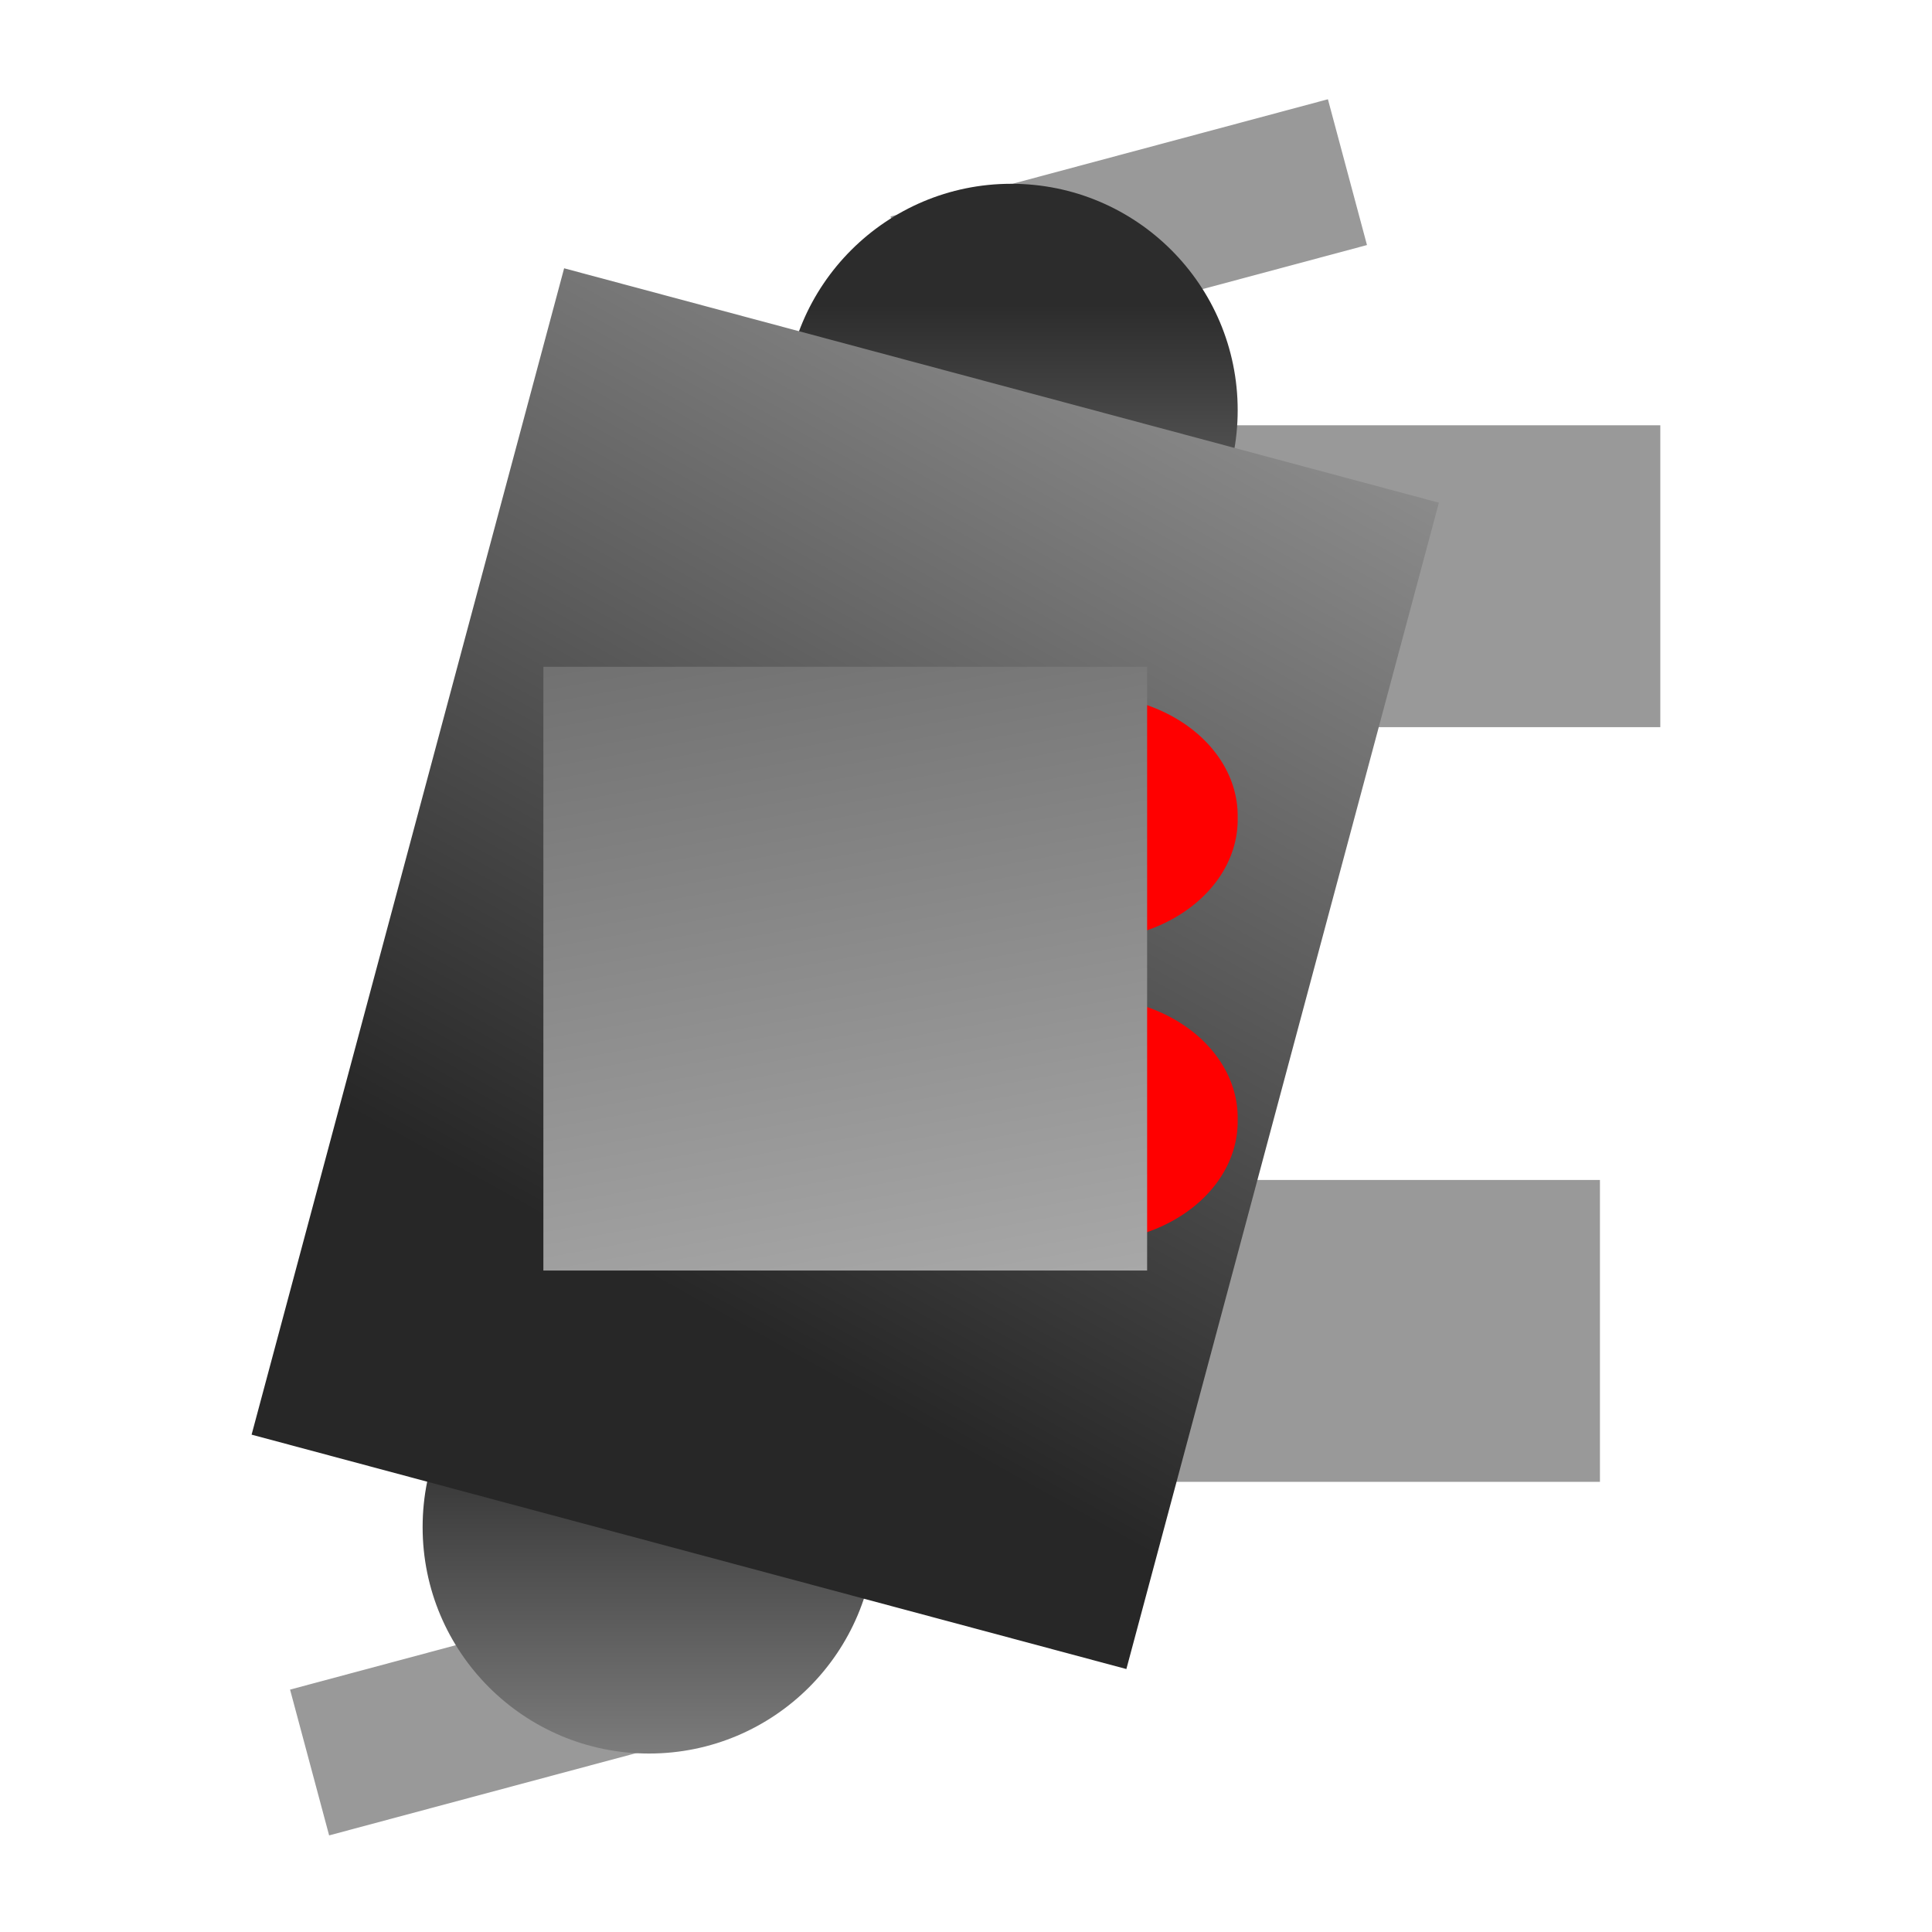
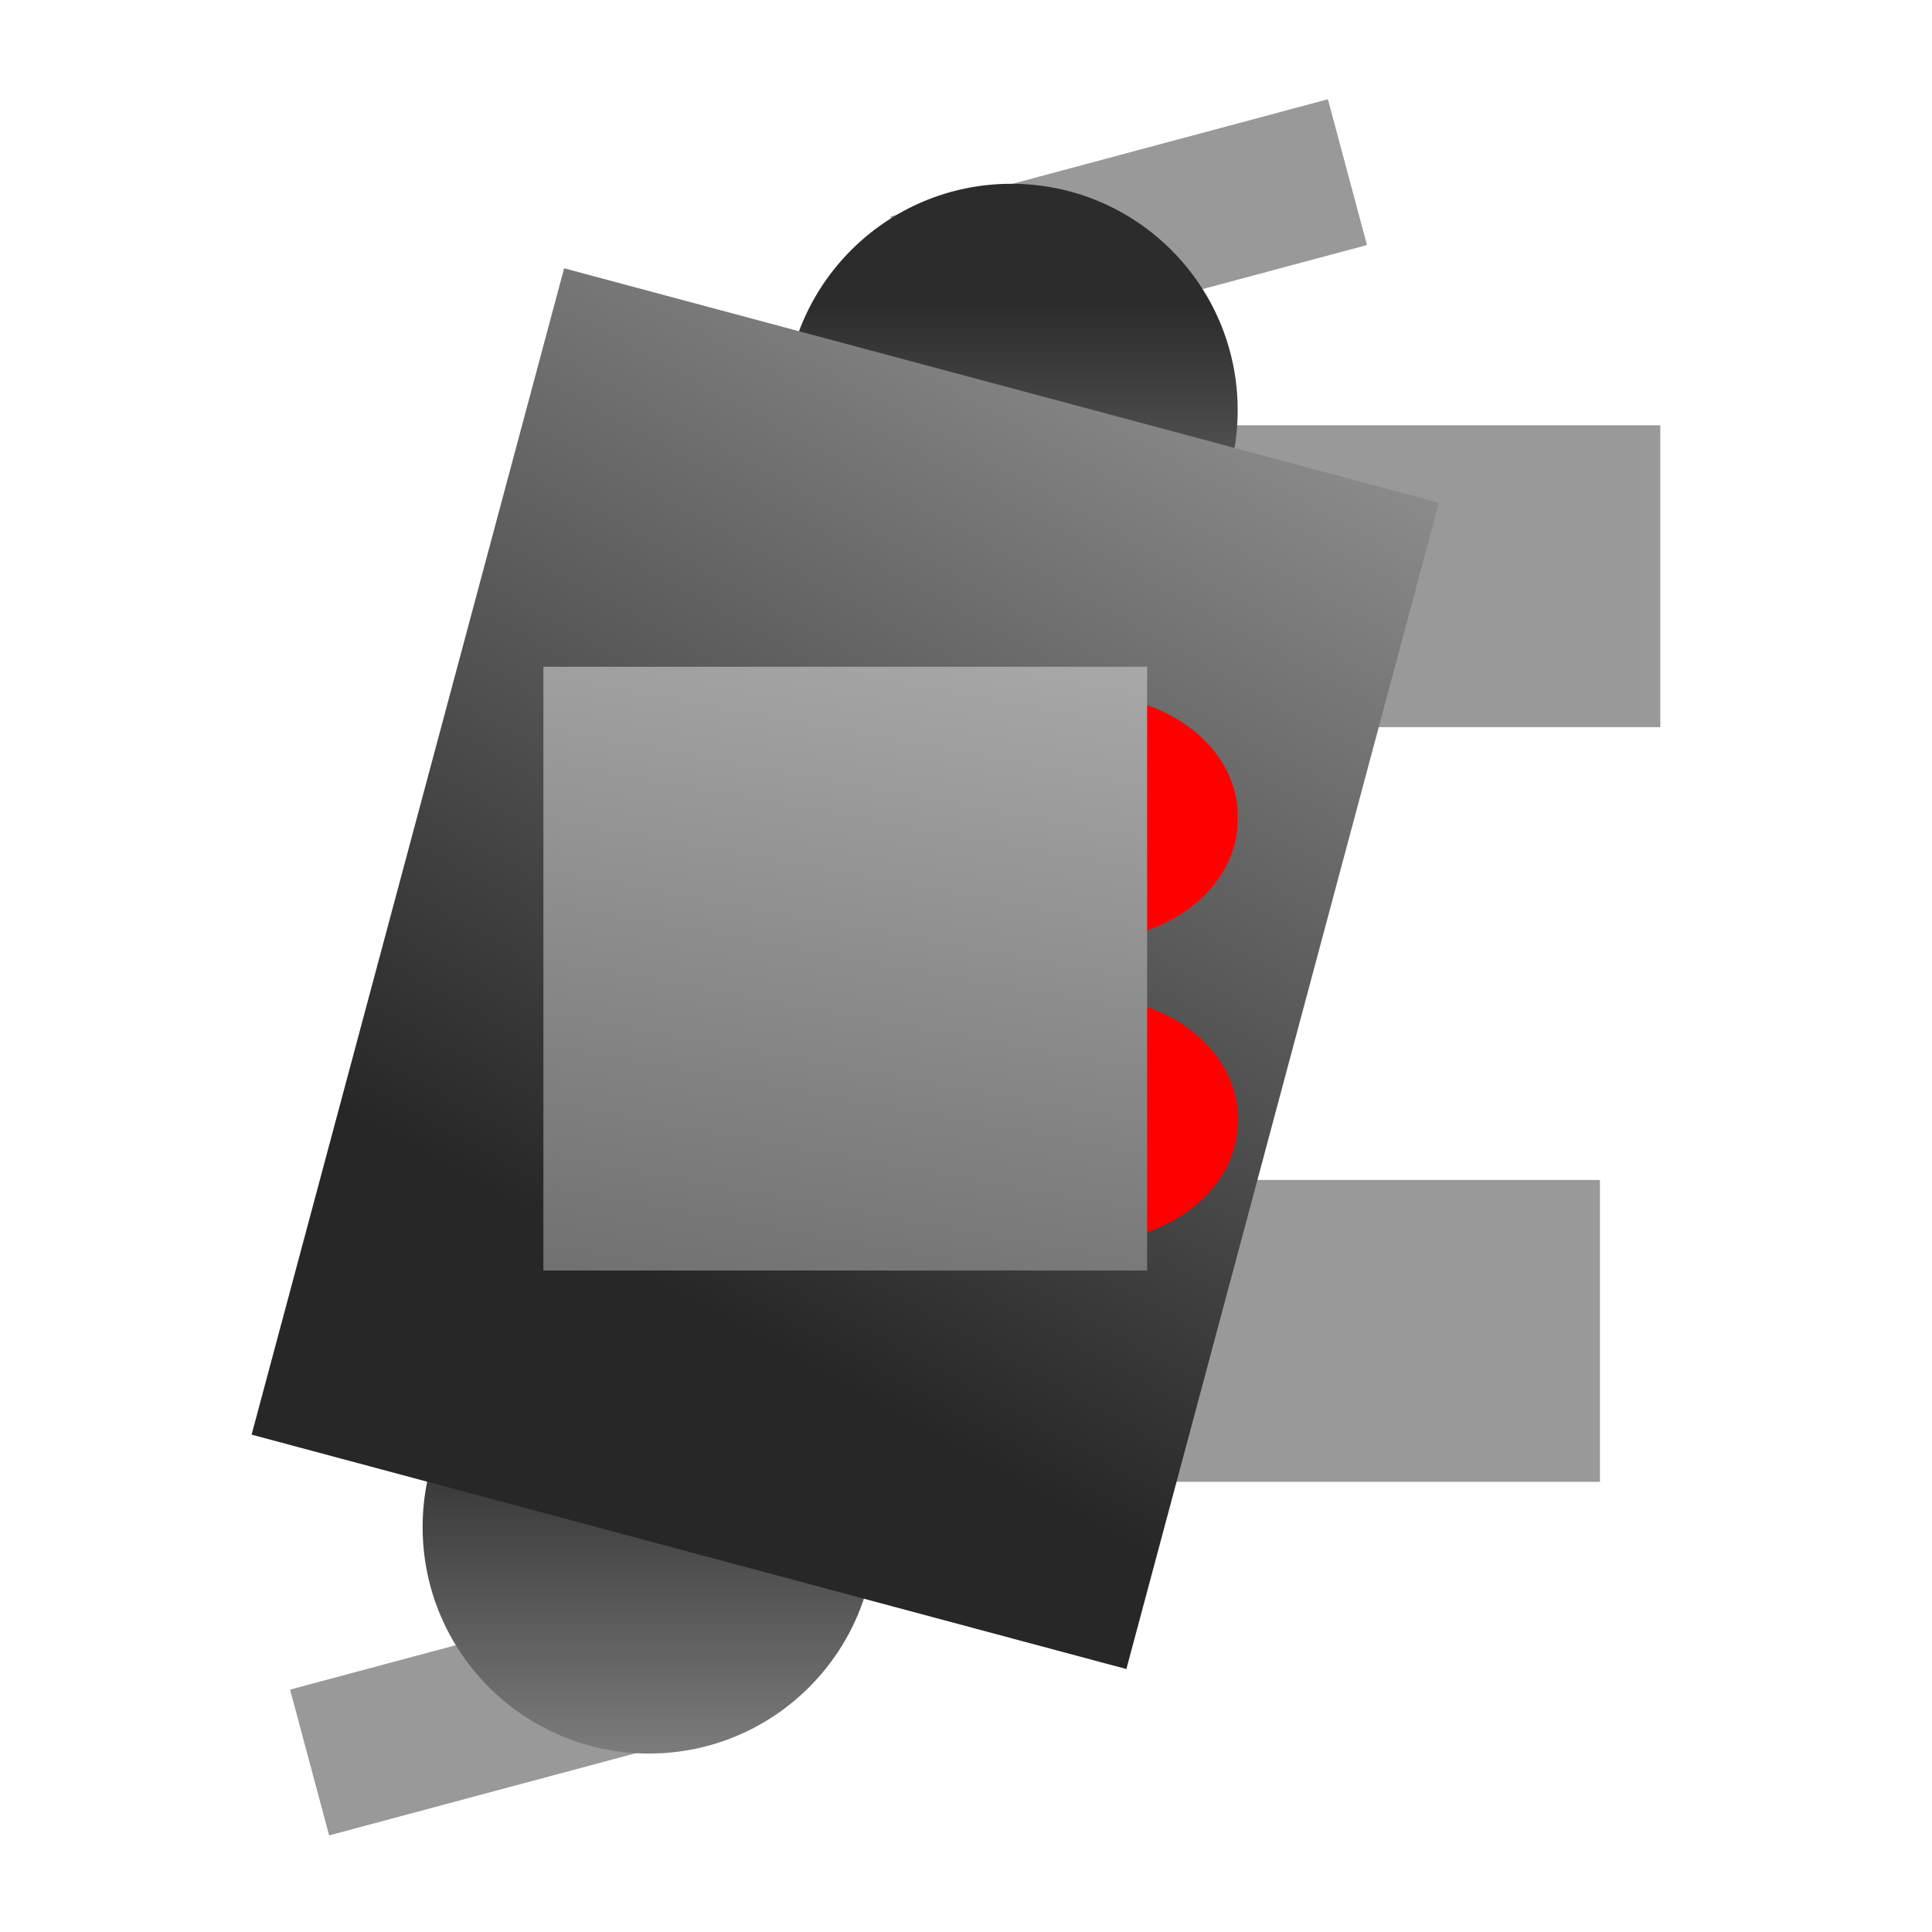
<svg xmlns="http://www.w3.org/2000/svg" xmlns:xlink="http://www.w3.org/1999/xlink" width="64px" height="64px" id="svg4112" version="1.1">
  <defs id="defs4114">
    <linearGradient id="linearGradient4311">
      <stop style="stop-color:#c3c3c3;stop-opacity:1;" offset="0" id="stop4313" />
      <stop style="stop-color:#3e3e3e;stop-opacity:1;" offset="1" id="stop4315" />
    </linearGradient>
    <linearGradient id="linearGradient4269">
      <stop style="stop-color:#2c2c2c;stop-opacity:1;" offset="0" id="stop4271" />
      <stop style="stop-color:#e1e1e1;stop-opacity:1;" offset="1" id="stop4273" />
    </linearGradient>
    <linearGradient id="linearGradient4259">
      <stop style="stop-color:#272727;stop-opacity:1;" offset="0" id="stop4261" />
      <stop style="stop-color:#9c9c9c;stop-opacity:1;" offset="1" id="stop4263" />
    </linearGradient>
    <linearGradient xlink:href="#linearGradient4259" id="linearGradient4267" x1="30" y1="44" x2="20" y2="4" gradientUnits="userSpaceOnUse" gradientTransform="translate(-63.35094,-8.252227)" />
    <linearGradient xlink:href="#linearGradient4269" id="linearGradient4275" x1="25" y1="60" x2="25" y2="35" gradientUnits="userSpaceOnUse" />
    <linearGradient xlink:href="#linearGradient4269-8" id="linearGradient4275-9" x1="25" y1="60" x2="25" y2="35" gradientUnits="userSpaceOnUse" />
    <linearGradient id="linearGradient4269-8">
      <stop style="stop-color:#2c2c2c;stop-opacity:1;" offset="0" id="stop4271-4" />
      <stop style="stop-color:#e1e1e1;stop-opacity:1;" offset="1" id="stop4273-0" />
    </linearGradient>
    <linearGradient y2="35" x2="25" y1="60" x1="25" gradientUnits="userSpaceOnUse" id="linearGradient4292" xlink:href="#linearGradient4269-8" />
-     <linearGradient xlink:href="#linearGradient4311" id="linearGradient4317" x1="30" y1="9" x2="20" y2="64" gradientUnits="userSpaceOnUse" gradientTransform="translate(0,-64.08809)" />
+     <linearGradient xlink:href="#linearGradient4311" id="linearGradient4317" x1="30" y1="9" x2="20" y2="64" gradientUnits="userSpaceOnUse" gradientTransform="translate(0,0.08808535)" />
  </defs>
  <g id="layer1">
    <rect style="fill:#999999" id="rect4130" width="28.828" height="10" x="24.172" y="-49.088" transform="scale(1,-1)" />
    <rect style="fill:#999999" id="rect4130-9" width="27.671" height="10" x="27.329" y="-24.088" transform="scale(1,-1)" />
  </g>
  <g id="layer8">
    <rect style="fill:#999999" id="rect4239" width="15" height="5" x="-9.795" y="56.55" transform="matrix(-0.9659258,0.258819,0.258819,0.9659258,0,0)" />
    <rect style="fill:#999999" id="rect4239-5" width="15" height="5" x="26.639" y="14.561" transform="matrix(0.9659258,-0.258819,0.258819,0.9659258,0,0)" />
  </g>
  <g id="layer7">
    <path style="fill:url(#linearGradient4275);fill-opacity:1" id="path4216-3" d="m 35,56.5 a 7.5,7.5 0 1 1 -15,0 7.5,7.5 0 1 1 15,0 z" transform="matrix(1,0,0,-1,-6,107.0881)" />
    <path style="fill:url(#linearGradient4292);fill-opacity:1" id="path4216-3-7" d="m 35,56.5 a 7.5,7.5 0 1 1 -15,0 7.5,7.5 0 1 1 15,0 z" transform="matrix(1,0,0,-1,6,70.08809)" />
  </g>
  <g id="layer4">
    <rect style="fill:url(#linearGradient4267);fill-opacity:1" id="rect4126" width="30" height="40" x="-50.351" y="3.748" transform="matrix(-0.9659258,-0.258819,-0.258819,0.9659258,0,0)" />
  </g>
  <g id="layer6">
    <path style="fill:#ff0000" id="path4163" d="m 43.776,28.034 a 4.018,4.146 0 1 1 -8.035,0 4.018,4.146 0 1 1 8.035,0 z" transform="matrix(1.244508,0,0,-0.9647349,-13.48,64.13344)" />
    <path style="fill:#ff0000" id="path4163-1" d="m 43.776,28.034 a 4.018,4.146 0 1 1 -8.035,0 4.018,4.146 0 1 1 8.035,0 z" transform="matrix(1.244508,0,0,-0.9647349,-13.48,54.13344)" />
  </g>
  <g id="layer5">
-     <rect style="fill:url(#linearGradient4317);fill-opacity:1" id="rect4124" width="20" height="20" x="18" y="-42.088" transform="scale(1,-1)" />
+     <rect style="fill:url(#linearGradient4317);fill-opacity:1" id="rect4124" width="20" height="20" x="18" y="22.088" />
  </g>
</svg>
